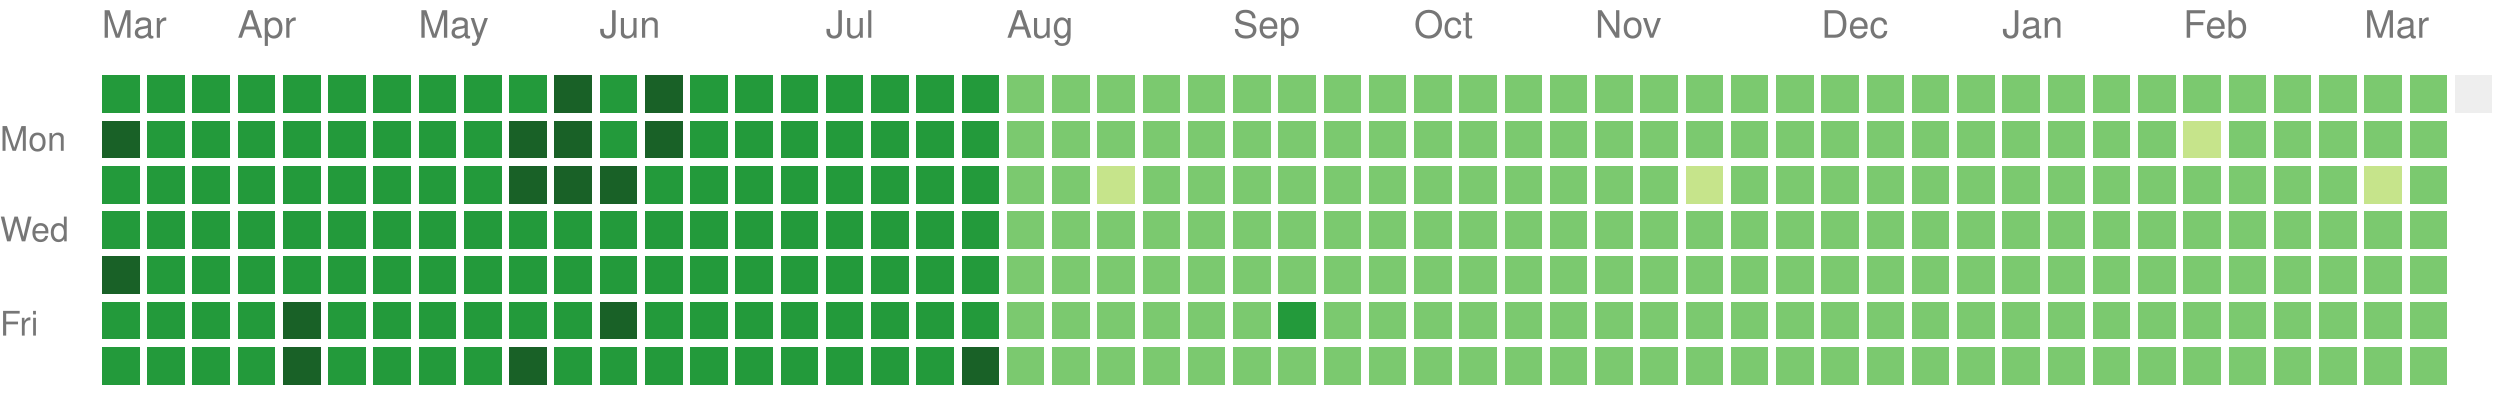
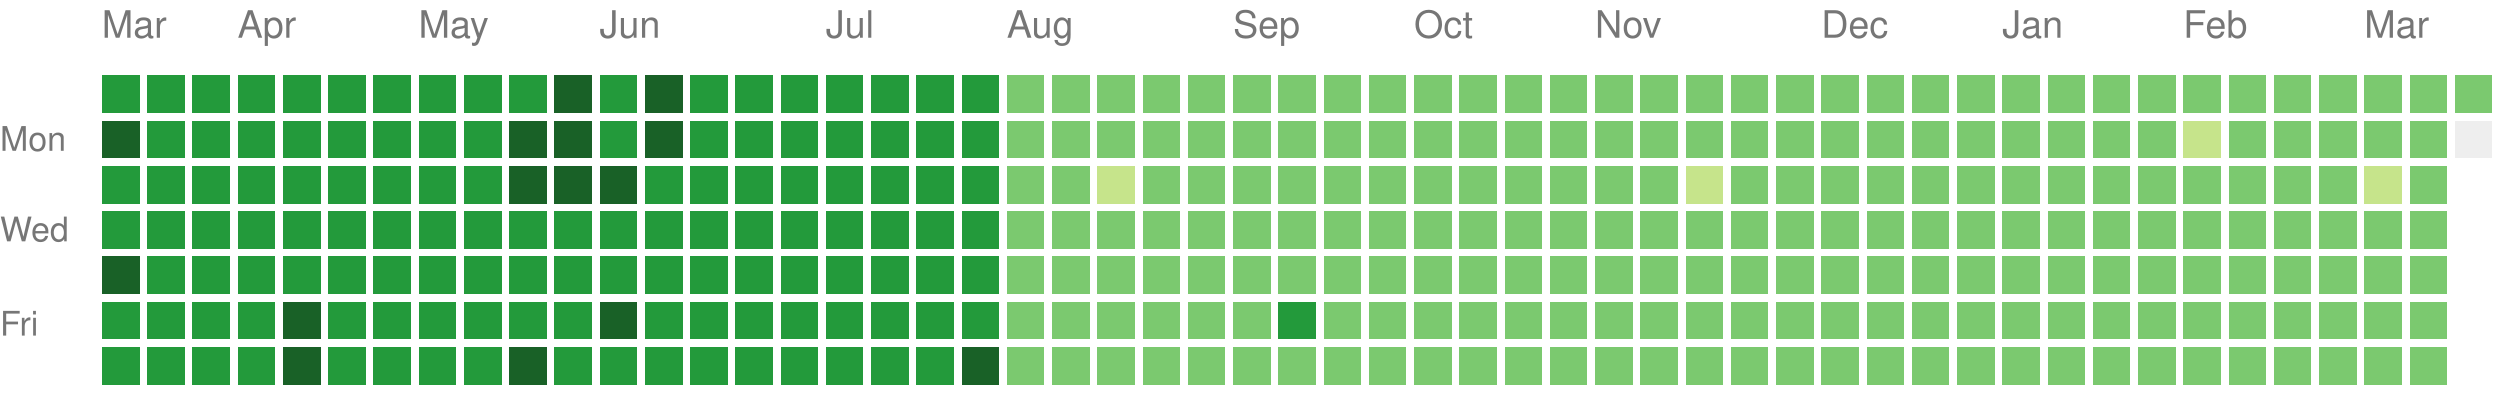
<svg xmlns="http://www.w3.org/2000/svg" version="1.1" width="663" height="104">
  <rect style="fill:#239a3b;shape-rendering:crispedges;" data-score="3" data-date="2025-03-16" x="27" y="20" width="10" height="10" />
  <rect style="fill:#239a3b;shape-rendering:crispedges;" data-score="3" data-date="2025-03-23" x="39" y="20" width="10" height="10" />
  <rect style="fill:#239a3b;shape-rendering:crispedges;" data-score="3" data-date="2025-03-30" x="51" y="20" width="10" height="10" />
  <rect style="fill:#239a3b;shape-rendering:crispedges;" data-score="3" data-date="2025-04-06" x="63" y="20" width="10" height="10" />
  <rect style="fill:#239a3b;shape-rendering:crispedges;" data-score="3" data-date="2025-04-13" x="75" y="20" width="10" height="10" />
  <rect style="fill:#239a3b;shape-rendering:crispedges;" data-score="3" data-date="2025-04-20" x="87" y="20" width="10" height="10" />
  <rect style="fill:#239a3b;shape-rendering:crispedges;" data-score="3" data-date="2025-04-27" x="99" y="20" width="10" height="10" />
  <rect style="fill:#239a3b;shape-rendering:crispedges;" data-score="3" data-date="2025-05-04" x="111" y="20" width="10" height="10" />
  <rect style="fill:#239a3b;shape-rendering:crispedges;" data-score="3" data-date="2025-05-11" x="123" y="20" width="10" height="10" />
  <rect style="fill:#239a3b;shape-rendering:crispedges;" data-score="3" data-date="2025-05-18" x="135" y="20" width="10" height="10" />
  <rect style="fill:#196127;shape-rendering:crispedges;" data-score="4" data-date="2025-05-25" x="147" y="20" width="10" height="10" />
  <rect style="fill:#239a3b;shape-rendering:crispedges;" data-score="3" data-date="2025-06-01" x="159" y="20" width="10" height="10" />
  <rect style="fill:#196127;shape-rendering:crispedges;" data-score="4" data-date="2025-06-08" x="171" y="20" width="10" height="10" />
  <rect style="fill:#239a3b;shape-rendering:crispedges;" data-score="3" data-date="2025-06-15" x="183" y="20" width="10" height="10" />
  <rect style="fill:#239a3b;shape-rendering:crispedges;" data-score="3" data-date="2025-06-22" x="195" y="20" width="10" height="10" />
  <rect style="fill:#239a3b;shape-rendering:crispedges;" data-score="3" data-date="2025-06-29" x="207" y="20" width="10" height="10" />
  <rect style="fill:#239a3b;shape-rendering:crispedges;" data-score="3" data-date="2025-07-06" x="219" y="20" width="10" height="10" />
  <rect style="fill:#239a3b;shape-rendering:crispedges;" data-score="3" data-date="2025-07-13" x="231" y="20" width="10" height="10" />
  <rect style="fill:#239a3b;shape-rendering:crispedges;" data-score="3" data-date="2025-07-20" x="243" y="20" width="10" height="10" />
  <rect style="fill:#239a3b;shape-rendering:crispedges;" data-score="3" data-date="2025-07-27" x="255" y="20" width="10" height="10" />
  <rect style="fill:#7bc96f;shape-rendering:crispedges;" data-score="2" data-date="2025-08-03" x="267" y="20" width="10" height="10" />
  <rect style="fill:#7bc96f;shape-rendering:crispedges;" data-score="2" data-date="2025-08-10" x="279" y="20" width="10" height="10" />
  <rect style="fill:#7bc96f;shape-rendering:crispedges;" data-score="2" data-date="2025-08-17" x="291" y="20" width="10" height="10" />
  <rect style="fill:#7bc96f;shape-rendering:crispedges;" data-score="2" data-date="2025-08-24" x="303" y="20" width="10" height="10" />
  <rect style="fill:#7bc96f;shape-rendering:crispedges;" data-score="2" data-date="2025-08-31" x="315" y="20" width="10" height="10" />
  <rect style="fill:#7bc96f;shape-rendering:crispedges;" data-score="2" data-date="2025-09-07" x="327" y="20" width="10" height="10" />
  <rect style="fill:#7bc96f;shape-rendering:crispedges;" data-score="2" data-date="2025-09-14" x="339" y="20" width="10" height="10" />
  <rect style="fill:#7bc96f;shape-rendering:crispedges;" data-score="2" data-date="2025-09-21" x="351" y="20" width="10" height="10" />
  <rect style="fill:#7bc96f;shape-rendering:crispedges;" data-score="2" data-date="2025-09-28" x="363" y="20" width="10" height="10" />
  <rect style="fill:#7bc96f;shape-rendering:crispedges;" data-score="2" data-date="2025-10-05" x="375" y="20" width="10" height="10" />
  <rect style="fill:#7bc96f;shape-rendering:crispedges;" data-score="2" data-date="2025-10-12" x="387" y="20" width="10" height="10" />
  <rect style="fill:#7bc96f;shape-rendering:crispedges;" data-score="2" data-date="2025-10-19" x="399" y="20" width="10" height="10" />
  <rect style="fill:#7bc96f;shape-rendering:crispedges;" data-score="2" data-date="2025-10-26" x="411" y="20" width="10" height="10" />
  <rect style="fill:#7bc96f;shape-rendering:crispedges;" data-score="2" data-date="2025-11-02" x="423" y="20" width="10" height="10" />
  <rect style="fill:#7bc96f;shape-rendering:crispedges;" data-score="2" data-date="2025-11-09" x="435" y="20" width="10" height="10" />
  <rect style="fill:#7bc96f;shape-rendering:crispedges;" data-score="2" data-date="2025-11-16" x="447" y="20" width="10" height="10" />
  <rect style="fill:#7bc96f;shape-rendering:crispedges;" data-score="2" data-date="2025-11-23" x="459" y="20" width="10" height="10" />
  <rect style="fill:#7bc96f;shape-rendering:crispedges;" data-score="2" data-date="2025-11-30" x="471" y="20" width="10" height="10" />
  <rect style="fill:#7bc96f;shape-rendering:crispedges;" data-score="2" data-date="2025-12-07" x="483" y="20" width="10" height="10" />
  <rect style="fill:#7bc96f;shape-rendering:crispedges;" data-score="2" data-date="2025-12-14" x="495" y="20" width="10" height="10" />
  <rect style="fill:#7bc96f;shape-rendering:crispedges;" data-score="2" data-date="2025-12-21" x="507" y="20" width="10" height="10" />
  <rect style="fill:#7bc96f;shape-rendering:crispedges;" data-score="2" data-date="2025-12-28" x="519" y="20" width="10" height="10" />
  <rect style="fill:#7bc96f;shape-rendering:crispedges;" data-score="2" data-date="2026-01-04" x="531" y="20" width="10" height="10" />
  <rect style="fill:#7bc96f;shape-rendering:crispedges;" data-score="2" data-date="2026-01-11" x="543" y="20" width="10" height="10" />
  <rect style="fill:#7bc96f;shape-rendering:crispedges;" data-score="2" data-date="2026-01-18" x="555" y="20" width="10" height="10" />
  <rect style="fill:#7bc96f;shape-rendering:crispedges;" data-score="2" data-date="2026-01-25" x="567" y="20" width="10" height="10" />
  <rect style="fill:#7bc96f;shape-rendering:crispedges;" data-score="2" data-date="2026-02-01" x="579" y="20" width="10" height="10" />
  <rect style="fill:#7bc96f;shape-rendering:crispedges;" data-score="2" data-date="2026-02-08" x="591" y="20" width="10" height="10" />
  <rect style="fill:#7bc96f;shape-rendering:crispedges;" data-score="2" data-date="2026-02-15" x="603" y="20" width="10" height="10" />
  <rect style="fill:#7bc96f;shape-rendering:crispedges;" data-score="2" data-date="2026-02-22" x="615" y="20" width="10" height="10" />
  <rect style="fill:#7bc96f;shape-rendering:crispedges;" data-score="2" data-date="2026-03-01" x="627" y="20" width="10" height="10" />
  <rect style="fill:#7bc96f;shape-rendering:crispedges;" data-score="2" data-date="2026-03-08" x="639" y="20" width="10" height="10" />
-   <rect style="fill:#eeeeee;shape-rendering:crispedges;" data-score="0" data-date="2026-03-15" x="651" y="20" width="10" height="10" />
+   <rect style="fill:#7bc96f;shape-rendering:crispedges;" data-score="2" data-date="2026-03-15" x="651" y="20" width="10" height="10" />
  <rect style="fill:#196127;shape-rendering:crispedges;" data-score="4" data-date="2025-03-17" x="27" y="32" width="10" height="10" />
  <rect style="fill:#239a3b;shape-rendering:crispedges;" data-score="3" data-date="2025-03-24" x="39" y="32" width="10" height="10" />
  <rect style="fill:#239a3b;shape-rendering:crispedges;" data-score="3" data-date="2025-03-31" x="51" y="32" width="10" height="10" />
  <rect style="fill:#239a3b;shape-rendering:crispedges;" data-score="3" data-date="2025-04-07" x="63" y="32" width="10" height="10" />
  <rect style="fill:#239a3b;shape-rendering:crispedges;" data-score="3" data-date="2025-04-14" x="75" y="32" width="10" height="10" />
  <rect style="fill:#239a3b;shape-rendering:crispedges;" data-score="3" data-date="2025-04-21" x="87" y="32" width="10" height="10" />
  <rect style="fill:#239a3b;shape-rendering:crispedges;" data-score="3" data-date="2025-04-28" x="99" y="32" width="10" height="10" />
  <rect style="fill:#239a3b;shape-rendering:crispedges;" data-score="3" data-date="2025-05-05" x="111" y="32" width="10" height="10" />
  <rect style="fill:#239a3b;shape-rendering:crispedges;" data-score="3" data-date="2025-05-12" x="123" y="32" width="10" height="10" />
  <rect style="fill:#196127;shape-rendering:crispedges;" data-score="4" data-date="2025-05-19" x="135" y="32" width="10" height="10" />
  <rect style="fill:#196127;shape-rendering:crispedges;" data-score="4" data-date="2025-05-26" x="147" y="32" width="10" height="10" />
  <rect style="fill:#239a3b;shape-rendering:crispedges;" data-score="3" data-date="2025-06-02" x="159" y="32" width="10" height="10" />
  <rect style="fill:#196127;shape-rendering:crispedges;" data-score="4" data-date="2025-06-09" x="171" y="32" width="10" height="10" />
  <rect style="fill:#239a3b;shape-rendering:crispedges;" data-score="3" data-date="2025-06-16" x="183" y="32" width="10" height="10" />
  <rect style="fill:#239a3b;shape-rendering:crispedges;" data-score="3" data-date="2025-06-23" x="195" y="32" width="10" height="10" />
  <rect style="fill:#239a3b;shape-rendering:crispedges;" data-score="3" data-date="2025-06-30" x="207" y="32" width="10" height="10" />
  <rect style="fill:#239a3b;shape-rendering:crispedges;" data-score="3" data-date="2025-07-07" x="219" y="32" width="10" height="10" />
  <rect style="fill:#239a3b;shape-rendering:crispedges;" data-score="3" data-date="2025-07-14" x="231" y="32" width="10" height="10" />
  <rect style="fill:#239a3b;shape-rendering:crispedges;" data-score="3" data-date="2025-07-21" x="243" y="32" width="10" height="10" />
  <rect style="fill:#239a3b;shape-rendering:crispedges;" data-score="3" data-date="2025-07-28" x="255" y="32" width="10" height="10" />
  <rect style="fill:#7bc96f;shape-rendering:crispedges;" data-score="2" data-date="2025-08-04" x="267" y="32" width="10" height="10" />
  <rect style="fill:#7bc96f;shape-rendering:crispedges;" data-score="2" data-date="2025-08-11" x="279" y="32" width="10" height="10" />
  <rect style="fill:#7bc96f;shape-rendering:crispedges;" data-score="2" data-date="2025-08-18" x="291" y="32" width="10" height="10" />
  <rect style="fill:#7bc96f;shape-rendering:crispedges;" data-score="2" data-date="2025-08-25" x="303" y="32" width="10" height="10" />
  <rect style="fill:#7bc96f;shape-rendering:crispedges;" data-score="2" data-date="2025-09-01" x="315" y="32" width="10" height="10" />
  <rect style="fill:#7bc96f;shape-rendering:crispedges;" data-score="2" data-date="2025-09-08" x="327" y="32" width="10" height="10" />
  <rect style="fill:#7bc96f;shape-rendering:crispedges;" data-score="2" data-date="2025-09-15" x="339" y="32" width="10" height="10" />
  <rect style="fill:#7bc96f;shape-rendering:crispedges;" data-score="2" data-date="2025-09-22" x="351" y="32" width="10" height="10" />
  <rect style="fill:#7bc96f;shape-rendering:crispedges;" data-score="2" data-date="2025-09-29" x="363" y="32" width="10" height="10" />
  <rect style="fill:#7bc96f;shape-rendering:crispedges;" data-score="2" data-date="2025-10-06" x="375" y="32" width="10" height="10" />
  <rect style="fill:#7bc96f;shape-rendering:crispedges;" data-score="2" data-date="2025-10-13" x="387" y="32" width="10" height="10" />
  <rect style="fill:#7bc96f;shape-rendering:crispedges;" data-score="2" data-date="2025-10-20" x="399" y="32" width="10" height="10" />
  <rect style="fill:#7bc96f;shape-rendering:crispedges;" data-score="2" data-date="2025-10-27" x="411" y="32" width="10" height="10" />
  <rect style="fill:#7bc96f;shape-rendering:crispedges;" data-score="2" data-date="2025-11-03" x="423" y="32" width="10" height="10" />
  <rect style="fill:#7bc96f;shape-rendering:crispedges;" data-score="2" data-date="2025-11-10" x="435" y="32" width="10" height="10" />
  <rect style="fill:#7bc96f;shape-rendering:crispedges;" data-score="2" data-date="2025-11-17" x="447" y="32" width="10" height="10" />
  <rect style="fill:#7bc96f;shape-rendering:crispedges;" data-score="2" data-date="2025-11-24" x="459" y="32" width="10" height="10" />
  <rect style="fill:#7bc96f;shape-rendering:crispedges;" data-score="2" data-date="2025-12-01" x="471" y="32" width="10" height="10" />
  <rect style="fill:#7bc96f;shape-rendering:crispedges;" data-score="2" data-date="2025-12-08" x="483" y="32" width="10" height="10" />
  <rect style="fill:#7bc96f;shape-rendering:crispedges;" data-score="2" data-date="2025-12-15" x="495" y="32" width="10" height="10" />
  <rect style="fill:#7bc96f;shape-rendering:crispedges;" data-score="2" data-date="2025-12-22" x="507" y="32" width="10" height="10" />
  <rect style="fill:#7bc96f;shape-rendering:crispedges;" data-score="2" data-date="2025-12-29" x="519" y="32" width="10" height="10" />
  <rect style="fill:#7bc96f;shape-rendering:crispedges;" data-score="2" data-date="2026-01-05" x="531" y="32" width="10" height="10" />
  <rect style="fill:#7bc96f;shape-rendering:crispedges;" data-score="2" data-date="2026-01-12" x="543" y="32" width="10" height="10" />
  <rect style="fill:#7bc96f;shape-rendering:crispedges;" data-score="2" data-date="2026-01-19" x="555" y="32" width="10" height="10" />
  <rect style="fill:#7bc96f;shape-rendering:crispedges;" data-score="2" data-date="2026-01-26" x="567" y="32" width="10" height="10" />
  <rect style="fill:#c6e48b;shape-rendering:crispedges;" data-score="1" data-date="2026-02-02" x="579" y="32" width="10" height="10" />
  <rect style="fill:#7bc96f;shape-rendering:crispedges;" data-score="2" data-date="2026-02-09" x="591" y="32" width="10" height="10" />
  <rect style="fill:#7bc96f;shape-rendering:crispedges;" data-score="2" data-date="2026-02-16" x="603" y="32" width="10" height="10" />
  <rect style="fill:#7bc96f;shape-rendering:crispedges;" data-score="2" data-date="2026-02-23" x="615" y="32" width="10" height="10" />
  <rect style="fill:#7bc96f;shape-rendering:crispedges;" data-score="2" data-date="2026-03-02" x="627" y="32" width="10" height="10" />
  <rect style="fill:#7bc96f;shape-rendering:crispedges;" data-score="2" data-date="2026-03-09" x="639" y="32" width="10" height="10" />
+   <rect style="fill:#eeeeee;shape-rendering:crispedges;" data-score="0" data-date="2026-03-16" x="651" y="32" width="10" height="10" />
  <rect style="fill:#239a3b;shape-rendering:crispedges;" data-score="3" data-date="2025-03-18" x="27" y="44" width="10" height="10" />
  <rect style="fill:#239a3b;shape-rendering:crispedges;" data-score="3" data-date="2025-03-25" x="39" y="44" width="10" height="10" />
  <rect style="fill:#239a3b;shape-rendering:crispedges;" data-score="3" data-date="2025-04-01" x="51" y="44" width="10" height="10" />
  <rect style="fill:#239a3b;shape-rendering:crispedges;" data-score="3" data-date="2025-04-08" x="63" y="44" width="10" height="10" />
  <rect style="fill:#239a3b;shape-rendering:crispedges;" data-score="3" data-date="2025-04-15" x="75" y="44" width="10" height="10" />
  <rect style="fill:#239a3b;shape-rendering:crispedges;" data-score="3" data-date="2025-04-22" x="87" y="44" width="10" height="10" />
  <rect style="fill:#239a3b;shape-rendering:crispedges;" data-score="3" data-date="2025-04-29" x="99" y="44" width="10" height="10" />
  <rect style="fill:#239a3b;shape-rendering:crispedges;" data-score="3" data-date="2025-05-06" x="111" y="44" width="10" height="10" />
  <rect style="fill:#239a3b;shape-rendering:crispedges;" data-score="3" data-date="2025-05-13" x="123" y="44" width="10" height="10" />
  <rect style="fill:#196127;shape-rendering:crispedges;" data-score="4" data-date="2025-05-20" x="135" y="44" width="10" height="10" />
  <rect style="fill:#196127;shape-rendering:crispedges;" data-score="4" data-date="2025-05-27" x="147" y="44" width="10" height="10" />
  <rect style="fill:#196127;shape-rendering:crispedges;" data-score="4" data-date="2025-06-03" x="159" y="44" width="10" height="10" />
  <rect style="fill:#239a3b;shape-rendering:crispedges;" data-score="3" data-date="2025-06-10" x="171" y="44" width="10" height="10" />
  <rect style="fill:#239a3b;shape-rendering:crispedges;" data-score="3" data-date="2025-06-17" x="183" y="44" width="10" height="10" />
  <rect style="fill:#239a3b;shape-rendering:crispedges;" data-score="3" data-date="2025-06-24" x="195" y="44" width="10" height="10" />
  <rect style="fill:#239a3b;shape-rendering:crispedges;" data-score="3" data-date="2025-07-01" x="207" y="44" width="10" height="10" />
  <rect style="fill:#239a3b;shape-rendering:crispedges;" data-score="3" data-date="2025-07-08" x="219" y="44" width="10" height="10" />
  <rect style="fill:#239a3b;shape-rendering:crispedges;" data-score="3" data-date="2025-07-15" x="231" y="44" width="10" height="10" />
  <rect style="fill:#239a3b;shape-rendering:crispedges;" data-score="3" data-date="2025-07-22" x="243" y="44" width="10" height="10" />
  <rect style="fill:#239a3b;shape-rendering:crispedges;" data-score="3" data-date="2025-07-29" x="255" y="44" width="10" height="10" />
  <rect style="fill:#7bc96f;shape-rendering:crispedges;" data-score="2" data-date="2025-08-05" x="267" y="44" width="10" height="10" />
  <rect style="fill:#7bc96f;shape-rendering:crispedges;" data-score="2" data-date="2025-08-12" x="279" y="44" width="10" height="10" />
  <rect style="fill:#c6e48b;shape-rendering:crispedges;" data-score="1" data-date="2025-08-19" x="291" y="44" width="10" height="10" />
  <rect style="fill:#7bc96f;shape-rendering:crispedges;" data-score="2" data-date="2025-08-26" x="303" y="44" width="10" height="10" />
  <rect style="fill:#7bc96f;shape-rendering:crispedges;" data-score="2" data-date="2025-09-02" x="315" y="44" width="10" height="10" />
  <rect style="fill:#7bc96f;shape-rendering:crispedges;" data-score="2" data-date="2025-09-09" x="327" y="44" width="10" height="10" />
  <rect style="fill:#7bc96f;shape-rendering:crispedges;" data-score="2" data-date="2025-09-16" x="339" y="44" width="10" height="10" />
  <rect style="fill:#7bc96f;shape-rendering:crispedges;" data-score="2" data-date="2025-09-23" x="351" y="44" width="10" height="10" />
  <rect style="fill:#7bc96f;shape-rendering:crispedges;" data-score="2" data-date="2025-09-30" x="363" y="44" width="10" height="10" />
  <rect style="fill:#7bc96f;shape-rendering:crispedges;" data-score="2" data-date="2025-10-07" x="375" y="44" width="10" height="10" />
  <rect style="fill:#7bc96f;shape-rendering:crispedges;" data-score="2" data-date="2025-10-14" x="387" y="44" width="10" height="10" />
  <rect style="fill:#7bc96f;shape-rendering:crispedges;" data-score="2" data-date="2025-10-21" x="399" y="44" width="10" height="10" />
  <rect style="fill:#7bc96f;shape-rendering:crispedges;" data-score="2" data-date="2025-10-28" x="411" y="44" width="10" height="10" />
  <rect style="fill:#7bc96f;shape-rendering:crispedges;" data-score="2" data-date="2025-11-04" x="423" y="44" width="10" height="10" />
  <rect style="fill:#7bc96f;shape-rendering:crispedges;" data-score="2" data-date="2025-11-11" x="435" y="44" width="10" height="10" />
  <rect style="fill:#c6e48b;shape-rendering:crispedges;" data-score="1" data-date="2025-11-18" x="447" y="44" width="10" height="10" />
  <rect style="fill:#7bc96f;shape-rendering:crispedges;" data-score="2" data-date="2025-11-25" x="459" y="44" width="10" height="10" />
  <rect style="fill:#7bc96f;shape-rendering:crispedges;" data-score="2" data-date="2025-12-02" x="471" y="44" width="10" height="10" />
  <rect style="fill:#7bc96f;shape-rendering:crispedges;" data-score="2" data-date="2025-12-09" x="483" y="44" width="10" height="10" />
  <rect style="fill:#7bc96f;shape-rendering:crispedges;" data-score="2" data-date="2025-12-16" x="495" y="44" width="10" height="10" />
  <rect style="fill:#7bc96f;shape-rendering:crispedges;" data-score="2" data-date="2025-12-23" x="507" y="44" width="10" height="10" />
  <rect style="fill:#7bc96f;shape-rendering:crispedges;" data-score="2" data-date="2025-12-30" x="519" y="44" width="10" height="10" />
  <rect style="fill:#7bc96f;shape-rendering:crispedges;" data-score="2" data-date="2026-01-06" x="531" y="44" width="10" height="10" />
  <rect style="fill:#7bc96f;shape-rendering:crispedges;" data-score="2" data-date="2026-01-13" x="543" y="44" width="10" height="10" />
  <rect style="fill:#7bc96f;shape-rendering:crispedges;" data-score="2" data-date="2026-01-20" x="555" y="44" width="10" height="10" />
  <rect style="fill:#7bc96f;shape-rendering:crispedges;" data-score="2" data-date="2026-01-27" x="567" y="44" width="10" height="10" />
  <rect style="fill:#7bc96f;shape-rendering:crispedges;" data-score="2" data-date="2026-02-03" x="579" y="44" width="10" height="10" />
  <rect style="fill:#7bc96f;shape-rendering:crispedges;" data-score="2" data-date="2026-02-10" x="591" y="44" width="10" height="10" />
  <rect style="fill:#7bc96f;shape-rendering:crispedges;" data-score="2" data-date="2026-02-17" x="603" y="44" width="10" height="10" />
  <rect style="fill:#7bc96f;shape-rendering:crispedges;" data-score="2" data-date="2026-02-24" x="615" y="44" width="10" height="10" />
  <rect style="fill:#c6e48b;shape-rendering:crispedges;" data-score="1" data-date="2026-03-03" x="627" y="44" width="10" height="10" />
  <rect style="fill:#7bc96f;shape-rendering:crispedges;" data-score="2" data-date="2026-03-10" x="639" y="44" width="10" height="10" />
  <rect style="fill:#239a3b;shape-rendering:crispedges;" data-score="3" data-date="2025-03-19" x="27" y="56" width="10" height="10" />
  <rect style="fill:#239a3b;shape-rendering:crispedges;" data-score="3" data-date="2025-03-26" x="39" y="56" width="10" height="10" />
  <rect style="fill:#239a3b;shape-rendering:crispedges;" data-score="3" data-date="2025-04-02" x="51" y="56" width="10" height="10" />
  <rect style="fill:#239a3b;shape-rendering:crispedges;" data-score="3" data-date="2025-04-09" x="63" y="56" width="10" height="10" />
  <rect style="fill:#239a3b;shape-rendering:crispedges;" data-score="3" data-date="2025-04-16" x="75" y="56" width="10" height="10" />
  <rect style="fill:#239a3b;shape-rendering:crispedges;" data-score="3" data-date="2025-04-23" x="87" y="56" width="10" height="10" />
  <rect style="fill:#239a3b;shape-rendering:crispedges;" data-score="3" data-date="2025-04-30" x="99" y="56" width="10" height="10" />
  <rect style="fill:#239a3b;shape-rendering:crispedges;" data-score="3" data-date="2025-05-07" x="111" y="56" width="10" height="10" />
  <rect style="fill:#239a3b;shape-rendering:crispedges;" data-score="3" data-date="2025-05-14" x="123" y="56" width="10" height="10" />
  <rect style="fill:#239a3b;shape-rendering:crispedges;" data-score="3" data-date="2025-05-21" x="135" y="56" width="10" height="10" />
  <rect style="fill:#239a3b;shape-rendering:crispedges;" data-score="3" data-date="2025-05-28" x="147" y="56" width="10" height="10" />
  <rect style="fill:#239a3b;shape-rendering:crispedges;" data-score="3" data-date="2025-06-04" x="159" y="56" width="10" height="10" />
  <rect style="fill:#239a3b;shape-rendering:crispedges;" data-score="3" data-date="2025-06-11" x="171" y="56" width="10" height="10" />
  <rect style="fill:#239a3b;shape-rendering:crispedges;" data-score="3" data-date="2025-06-18" x="183" y="56" width="10" height="10" />
  <rect style="fill:#239a3b;shape-rendering:crispedges;" data-score="3" data-date="2025-06-25" x="195" y="56" width="10" height="10" />
  <rect style="fill:#239a3b;shape-rendering:crispedges;" data-score="3" data-date="2025-07-02" x="207" y="56" width="10" height="10" />
  <rect style="fill:#239a3b;shape-rendering:crispedges;" data-score="3" data-date="2025-07-09" x="219" y="56" width="10" height="10" />
  <rect style="fill:#239a3b;shape-rendering:crispedges;" data-score="3" data-date="2025-07-16" x="231" y="56" width="10" height="10" />
  <rect style="fill:#239a3b;shape-rendering:crispedges;" data-score="3" data-date="2025-07-23" x="243" y="56" width="10" height="10" />
  <rect style="fill:#239a3b;shape-rendering:crispedges;" data-score="3" data-date="2025-07-30" x="255" y="56" width="10" height="10" />
  <rect style="fill:#7bc96f;shape-rendering:crispedges;" data-score="2" data-date="2025-08-06" x="267" y="56" width="10" height="10" />
  <rect style="fill:#7bc96f;shape-rendering:crispedges;" data-score="2" data-date="2025-08-13" x="279" y="56" width="10" height="10" />
  <rect style="fill:#7bc96f;shape-rendering:crispedges;" data-score="2" data-date="2025-08-20" x="291" y="56" width="10" height="10" />
  <rect style="fill:#7bc96f;shape-rendering:crispedges;" data-score="2" data-date="2025-08-27" x="303" y="56" width="10" height="10" />
  <rect style="fill:#7bc96f;shape-rendering:crispedges;" data-score="2" data-date="2025-09-03" x="315" y="56" width="10" height="10" />
  <rect style="fill:#7bc96f;shape-rendering:crispedges;" data-score="2" data-date="2025-09-10" x="327" y="56" width="10" height="10" />
  <rect style="fill:#7bc96f;shape-rendering:crispedges;" data-score="2" data-date="2025-09-17" x="339" y="56" width="10" height="10" />
  <rect style="fill:#7bc96f;shape-rendering:crispedges;" data-score="2" data-date="2025-09-24" x="351" y="56" width="10" height="10" />
  <rect style="fill:#7bc96f;shape-rendering:crispedges;" data-score="2" data-date="2025-10-01" x="363" y="56" width="10" height="10" />
  <rect style="fill:#7bc96f;shape-rendering:crispedges;" data-score="2" data-date="2025-10-08" x="375" y="56" width="10" height="10" />
  <rect style="fill:#7bc96f;shape-rendering:crispedges;" data-score="2" data-date="2025-10-15" x="387" y="56" width="10" height="10" />
  <rect style="fill:#7bc96f;shape-rendering:crispedges;" data-score="2" data-date="2025-10-22" x="399" y="56" width="10" height="10" />
  <rect style="fill:#7bc96f;shape-rendering:crispedges;" data-score="2" data-date="2025-10-29" x="411" y="56" width="10" height="10" />
  <rect style="fill:#7bc96f;shape-rendering:crispedges;" data-score="2" data-date="2025-11-05" x="423" y="56" width="10" height="10" />
  <rect style="fill:#7bc96f;shape-rendering:crispedges;" data-score="2" data-date="2025-11-12" x="435" y="56" width="10" height="10" />
  <rect style="fill:#7bc96f;shape-rendering:crispedges;" data-score="2" data-date="2025-11-19" x="447" y="56" width="10" height="10" />
  <rect style="fill:#7bc96f;shape-rendering:crispedges;" data-score="2" data-date="2025-11-26" x="459" y="56" width="10" height="10" />
  <rect style="fill:#7bc96f;shape-rendering:crispedges;" data-score="2" data-date="2025-12-03" x="471" y="56" width="10" height="10" />
  <rect style="fill:#7bc96f;shape-rendering:crispedges;" data-score="2" data-date="2025-12-10" x="483" y="56" width="10" height="10" />
  <rect style="fill:#7bc96f;shape-rendering:crispedges;" data-score="2" data-date="2025-12-17" x="495" y="56" width="10" height="10" />
  <rect style="fill:#7bc96f;shape-rendering:crispedges;" data-score="2" data-date="2025-12-24" x="507" y="56" width="10" height="10" />
  <rect style="fill:#7bc96f;shape-rendering:crispedges;" data-score="2" data-date="2025-12-31" x="519" y="56" width="10" height="10" />
  <rect style="fill:#7bc96f;shape-rendering:crispedges;" data-score="2" data-date="2026-01-07" x="531" y="56" width="10" height="10" />
  <rect style="fill:#7bc96f;shape-rendering:crispedges;" data-score="2" data-date="2026-01-14" x="543" y="56" width="10" height="10" />
  <rect style="fill:#7bc96f;shape-rendering:crispedges;" data-score="2" data-date="2026-01-21" x="555" y="56" width="10" height="10" />
  <rect style="fill:#7bc96f;shape-rendering:crispedges;" data-score="2" data-date="2026-01-28" x="567" y="56" width="10" height="10" />
  <rect style="fill:#7bc96f;shape-rendering:crispedges;" data-score="2" data-date="2026-02-04" x="579" y="56" width="10" height="10" />
  <rect style="fill:#7bc96f;shape-rendering:crispedges;" data-score="2" data-date="2026-02-11" x="591" y="56" width="10" height="10" />
  <rect style="fill:#7bc96f;shape-rendering:crispedges;" data-score="2" data-date="2026-02-18" x="603" y="56" width="10" height="10" />
  <rect style="fill:#7bc96f;shape-rendering:crispedges;" data-score="2" data-date="2026-02-25" x="615" y="56" width="10" height="10" />
  <rect style="fill:#7bc96f;shape-rendering:crispedges;" data-score="2" data-date="2026-03-04" x="627" y="56" width="10" height="10" />
  <rect style="fill:#7bc96f;shape-rendering:crispedges;" data-score="2" data-date="2026-03-11" x="639" y="56" width="10" height="10" />
  <rect style="fill:#196127;shape-rendering:crispedges;" data-score="4" data-date="2025-03-20" x="27" y="68" width="10" height="10" />
  <rect style="fill:#239a3b;shape-rendering:crispedges;" data-score="3" data-date="2025-03-27" x="39" y="68" width="10" height="10" />
  <rect style="fill:#239a3b;shape-rendering:crispedges;" data-score="3" data-date="2025-04-03" x="51" y="68" width="10" height="10" />
  <rect style="fill:#239a3b;shape-rendering:crispedges;" data-score="3" data-date="2025-04-10" x="63" y="68" width="10" height="10" />
  <rect style="fill:#239a3b;shape-rendering:crispedges;" data-score="3" data-date="2025-04-17" x="75" y="68" width="10" height="10" />
  <rect style="fill:#239a3b;shape-rendering:crispedges;" data-score="3" data-date="2025-04-24" x="87" y="68" width="10" height="10" />
  <rect style="fill:#239a3b;shape-rendering:crispedges;" data-score="3" data-date="2025-05-01" x="99" y="68" width="10" height="10" />
  <rect style="fill:#239a3b;shape-rendering:crispedges;" data-score="3" data-date="2025-05-08" x="111" y="68" width="10" height="10" />
  <rect style="fill:#239a3b;shape-rendering:crispedges;" data-score="3" data-date="2025-05-15" x="123" y="68" width="10" height="10" />
  <rect style="fill:#239a3b;shape-rendering:crispedges;" data-score="3" data-date="2025-05-22" x="135" y="68" width="10" height="10" />
  <rect style="fill:#239a3b;shape-rendering:crispedges;" data-score="3" data-date="2025-05-29" x="147" y="68" width="10" height="10" />
  <rect style="fill:#239a3b;shape-rendering:crispedges;" data-score="3" data-date="2025-06-05" x="159" y="68" width="10" height="10" />
  <rect style="fill:#239a3b;shape-rendering:crispedges;" data-score="3" data-date="2025-06-12" x="171" y="68" width="10" height="10" />
  <rect style="fill:#239a3b;shape-rendering:crispedges;" data-score="3" data-date="2025-06-19" x="183" y="68" width="10" height="10" />
  <rect style="fill:#239a3b;shape-rendering:crispedges;" data-score="3" data-date="2025-06-26" x="195" y="68" width="10" height="10" />
  <rect style="fill:#239a3b;shape-rendering:crispedges;" data-score="3" data-date="2025-07-03" x="207" y="68" width="10" height="10" />
  <rect style="fill:#239a3b;shape-rendering:crispedges;" data-score="3" data-date="2025-07-10" x="219" y="68" width="10" height="10" />
  <rect style="fill:#239a3b;shape-rendering:crispedges;" data-score="3" data-date="2025-07-17" x="231" y="68" width="10" height="10" />
  <rect style="fill:#239a3b;shape-rendering:crispedges;" data-score="3" data-date="2025-07-24" x="243" y="68" width="10" height="10" />
  <rect style="fill:#239a3b;shape-rendering:crispedges;" data-score="3" data-date="2025-07-31" x="255" y="68" width="10" height="10" />
  <rect style="fill:#7bc96f;shape-rendering:crispedges;" data-score="2" data-date="2025-08-07" x="267" y="68" width="10" height="10" />
  <rect style="fill:#7bc96f;shape-rendering:crispedges;" data-score="2" data-date="2025-08-14" x="279" y="68" width="10" height="10" />
  <rect style="fill:#7bc96f;shape-rendering:crispedges;" data-score="2" data-date="2025-08-21" x="291" y="68" width="10" height="10" />
  <rect style="fill:#7bc96f;shape-rendering:crispedges;" data-score="2" data-date="2025-08-28" x="303" y="68" width="10" height="10" />
  <rect style="fill:#7bc96f;shape-rendering:crispedges;" data-score="2" data-date="2025-09-04" x="315" y="68" width="10" height="10" />
  <rect style="fill:#7bc96f;shape-rendering:crispedges;" data-score="2" data-date="2025-09-11" x="327" y="68" width="10" height="10" />
  <rect style="fill:#7bc96f;shape-rendering:crispedges;" data-score="2" data-date="2025-09-18" x="339" y="68" width="10" height="10" />
  <rect style="fill:#7bc96f;shape-rendering:crispedges;" data-score="2" data-date="2025-09-25" x="351" y="68" width="10" height="10" />
  <rect style="fill:#7bc96f;shape-rendering:crispedges;" data-score="2" data-date="2025-10-02" x="363" y="68" width="10" height="10" />
  <rect style="fill:#7bc96f;shape-rendering:crispedges;" data-score="2" data-date="2025-10-09" x="375" y="68" width="10" height="10" />
  <rect style="fill:#7bc96f;shape-rendering:crispedges;" data-score="2" data-date="2025-10-16" x="387" y="68" width="10" height="10" />
  <rect style="fill:#7bc96f;shape-rendering:crispedges;" data-score="2" data-date="2025-10-23" x="399" y="68" width="10" height="10" />
  <rect style="fill:#7bc96f;shape-rendering:crispedges;" data-score="2" data-date="2025-10-30" x="411" y="68" width="10" height="10" />
  <rect style="fill:#7bc96f;shape-rendering:crispedges;" data-score="2" data-date="2025-11-06" x="423" y="68" width="10" height="10" />
  <rect style="fill:#7bc96f;shape-rendering:crispedges;" data-score="2" data-date="2025-11-13" x="435" y="68" width="10" height="10" />
  <rect style="fill:#7bc96f;shape-rendering:crispedges;" data-score="2" data-date="2025-11-20" x="447" y="68" width="10" height="10" />
  <rect style="fill:#7bc96f;shape-rendering:crispedges;" data-score="2" data-date="2025-11-27" x="459" y="68" width="10" height="10" />
  <rect style="fill:#7bc96f;shape-rendering:crispedges;" data-score="2" data-date="2025-12-04" x="471" y="68" width="10" height="10" />
  <rect style="fill:#7bc96f;shape-rendering:crispedges;" data-score="2" data-date="2025-12-11" x="483" y="68" width="10" height="10" />
  <rect style="fill:#7bc96f;shape-rendering:crispedges;" data-score="2" data-date="2025-12-18" x="495" y="68" width="10" height="10" />
  <rect style="fill:#7bc96f;shape-rendering:crispedges;" data-score="2" data-date="2025-12-25" x="507" y="68" width="10" height="10" />
  <rect style="fill:#7bc96f;shape-rendering:crispedges;" data-score="2" data-date="2026-01-01" x="519" y="68" width="10" height="10" />
  <rect style="fill:#7bc96f;shape-rendering:crispedges;" data-score="2" data-date="2026-01-08" x="531" y="68" width="10" height="10" />
  <rect style="fill:#7bc96f;shape-rendering:crispedges;" data-score="2" data-date="2026-01-15" x="543" y="68" width="10" height="10" />
  <rect style="fill:#7bc96f;shape-rendering:crispedges;" data-score="2" data-date="2026-01-22" x="555" y="68" width="10" height="10" />
  <rect style="fill:#7bc96f;shape-rendering:crispedges;" data-score="2" data-date="2026-01-29" x="567" y="68" width="10" height="10" />
  <rect style="fill:#7bc96f;shape-rendering:crispedges;" data-score="2" data-date="2026-02-05" x="579" y="68" width="10" height="10" />
  <rect style="fill:#7bc96f;shape-rendering:crispedges;" data-score="2" data-date="2026-02-12" x="591" y="68" width="10" height="10" />
  <rect style="fill:#7bc96f;shape-rendering:crispedges;" data-score="2" data-date="2026-02-19" x="603" y="68" width="10" height="10" />
  <rect style="fill:#7bc96f;shape-rendering:crispedges;" data-score="2" data-date="2026-02-26" x="615" y="68" width="10" height="10" />
  <rect style="fill:#7bc96f;shape-rendering:crispedges;" data-score="2" data-date="2026-03-05" x="627" y="68" width="10" height="10" />
  <rect style="fill:#7bc96f;shape-rendering:crispedges;" data-score="2" data-date="2026-03-12" x="639" y="68" width="10" height="10" />
  <rect style="fill:#239a3b;shape-rendering:crispedges;" data-score="3" data-date="2025-03-21" x="27" y="80" width="10" height="10" />
  <rect style="fill:#239a3b;shape-rendering:crispedges;" data-score="3" data-date="2025-03-28" x="39" y="80" width="10" height="10" />
  <rect style="fill:#239a3b;shape-rendering:crispedges;" data-score="3" data-date="2025-04-04" x="51" y="80" width="10" height="10" />
  <rect style="fill:#239a3b;shape-rendering:crispedges;" data-score="3" data-date="2025-04-11" x="63" y="80" width="10" height="10" />
  <rect style="fill:#196127;shape-rendering:crispedges;" data-score="4" data-date="2025-04-18" x="75" y="80" width="10" height="10" />
  <rect style="fill:#239a3b;shape-rendering:crispedges;" data-score="3" data-date="2025-04-25" x="87" y="80" width="10" height="10" />
  <rect style="fill:#239a3b;shape-rendering:crispedges;" data-score="3" data-date="2025-05-02" x="99" y="80" width="10" height="10" />
  <rect style="fill:#239a3b;shape-rendering:crispedges;" data-score="3" data-date="2025-05-09" x="111" y="80" width="10" height="10" />
  <rect style="fill:#239a3b;shape-rendering:crispedges;" data-score="3" data-date="2025-05-16" x="123" y="80" width="10" height="10" />
  <rect style="fill:#239a3b;shape-rendering:crispedges;" data-score="3" data-date="2025-05-23" x="135" y="80" width="10" height="10" />
  <rect style="fill:#239a3b;shape-rendering:crispedges;" data-score="3" data-date="2025-05-30" x="147" y="80" width="10" height="10" />
  <rect style="fill:#196127;shape-rendering:crispedges;" data-score="4" data-date="2025-06-06" x="159" y="80" width="10" height="10" />
  <rect style="fill:#239a3b;shape-rendering:crispedges;" data-score="3" data-date="2025-06-13" x="171" y="80" width="10" height="10" />
  <rect style="fill:#239a3b;shape-rendering:crispedges;" data-score="3" data-date="2025-06-20" x="183" y="80" width="10" height="10" />
  <rect style="fill:#239a3b;shape-rendering:crispedges;" data-score="3" data-date="2025-06-27" x="195" y="80" width="10" height="10" />
  <rect style="fill:#239a3b;shape-rendering:crispedges;" data-score="3" data-date="2025-07-04" x="207" y="80" width="10" height="10" />
  <rect style="fill:#239a3b;shape-rendering:crispedges;" data-score="3" data-date="2025-07-11" x="219" y="80" width="10" height="10" />
  <rect style="fill:#239a3b;shape-rendering:crispedges;" data-score="3" data-date="2025-07-18" x="231" y="80" width="10" height="10" />
  <rect style="fill:#239a3b;shape-rendering:crispedges;" data-score="3" data-date="2025-07-25" x="243" y="80" width="10" height="10" />
  <rect style="fill:#239a3b;shape-rendering:crispedges;" data-score="3" data-date="2025-08-01" x="255" y="80" width="10" height="10" />
  <rect style="fill:#7bc96f;shape-rendering:crispedges;" data-score="2" data-date="2025-08-08" x="267" y="80" width="10" height="10" />
  <rect style="fill:#7bc96f;shape-rendering:crispedges;" data-score="2" data-date="2025-08-15" x="279" y="80" width="10" height="10" />
  <rect style="fill:#7bc96f;shape-rendering:crispedges;" data-score="2" data-date="2025-08-22" x="291" y="80" width="10" height="10" />
  <rect style="fill:#7bc96f;shape-rendering:crispedges;" data-score="2" data-date="2025-08-29" x="303" y="80" width="10" height="10" />
  <rect style="fill:#7bc96f;shape-rendering:crispedges;" data-score="2" data-date="2025-09-05" x="315" y="80" width="10" height="10" />
  <rect style="fill:#7bc96f;shape-rendering:crispedges;" data-score="2" data-date="2025-09-12" x="327" y="80" width="10" height="10" />
  <rect style="fill:#239a3b;shape-rendering:crispedges;" data-score="3" data-date="2025-09-19" x="339" y="80" width="10" height="10" />
  <rect style="fill:#7bc96f;shape-rendering:crispedges;" data-score="2" data-date="2025-09-26" x="351" y="80" width="10" height="10" />
  <rect style="fill:#7bc96f;shape-rendering:crispedges;" data-score="2" data-date="2025-10-03" x="363" y="80" width="10" height="10" />
  <rect style="fill:#7bc96f;shape-rendering:crispedges;" data-score="2" data-date="2025-10-10" x="375" y="80" width="10" height="10" />
  <rect style="fill:#7bc96f;shape-rendering:crispedges;" data-score="2" data-date="2025-10-17" x="387" y="80" width="10" height="10" />
  <rect style="fill:#7bc96f;shape-rendering:crispedges;" data-score="2" data-date="2025-10-24" x="399" y="80" width="10" height="10" />
  <rect style="fill:#7bc96f;shape-rendering:crispedges;" data-score="2" data-date="2025-10-31" x="411" y="80" width="10" height="10" />
  <rect style="fill:#7bc96f;shape-rendering:crispedges;" data-score="2" data-date="2025-11-07" x="423" y="80" width="10" height="10" />
  <rect style="fill:#7bc96f;shape-rendering:crispedges;" data-score="2" data-date="2025-11-14" x="435" y="80" width="10" height="10" />
  <rect style="fill:#7bc96f;shape-rendering:crispedges;" data-score="2" data-date="2025-11-21" x="447" y="80" width="10" height="10" />
  <rect style="fill:#7bc96f;shape-rendering:crispedges;" data-score="2" data-date="2025-11-28" x="459" y="80" width="10" height="10" />
  <rect style="fill:#7bc96f;shape-rendering:crispedges;" data-score="2" data-date="2025-12-05" x="471" y="80" width="10" height="10" />
  <rect style="fill:#7bc96f;shape-rendering:crispedges;" data-score="2" data-date="2025-12-12" x="483" y="80" width="10" height="10" />
  <rect style="fill:#7bc96f;shape-rendering:crispedges;" data-score="2" data-date="2025-12-19" x="495" y="80" width="10" height="10" />
  <rect style="fill:#7bc96f;shape-rendering:crispedges;" data-score="2" data-date="2025-12-26" x="507" y="80" width="10" height="10" />
  <rect style="fill:#7bc96f;shape-rendering:crispedges;" data-score="2" data-date="2026-01-02" x="519" y="80" width="10" height="10" />
  <rect style="fill:#7bc96f;shape-rendering:crispedges;" data-score="2" data-date="2026-01-09" x="531" y="80" width="10" height="10" />
  <rect style="fill:#7bc96f;shape-rendering:crispedges;" data-score="2" data-date="2026-01-16" x="543" y="80" width="10" height="10" />
  <rect style="fill:#7bc96f;shape-rendering:crispedges;" data-score="2" data-date="2026-01-23" x="555" y="80" width="10" height="10" />
  <rect style="fill:#7bc96f;shape-rendering:crispedges;" data-score="2" data-date="2026-01-30" x="567" y="80" width="10" height="10" />
  <rect style="fill:#7bc96f;shape-rendering:crispedges;" data-score="2" data-date="2026-02-06" x="579" y="80" width="10" height="10" />
  <rect style="fill:#7bc96f;shape-rendering:crispedges;" data-score="2" data-date="2026-02-13" x="591" y="80" width="10" height="10" />
  <rect style="fill:#7bc96f;shape-rendering:crispedges;" data-score="2" data-date="2026-02-20" x="603" y="80" width="10" height="10" />
  <rect style="fill:#7bc96f;shape-rendering:crispedges;" data-score="2" data-date="2026-02-27" x="615" y="80" width="10" height="10" />
  <rect style="fill:#7bc96f;shape-rendering:crispedges;" data-score="2" data-date="2026-03-06" x="627" y="80" width="10" height="10" />
  <rect style="fill:#7bc96f;shape-rendering:crispedges;" data-score="2" data-date="2026-03-13" x="639" y="80" width="10" height="10" />
  <rect style="fill:#239a3b;shape-rendering:crispedges;" data-score="3" data-date="2025-03-22" x="27" y="92" width="10" height="10" />
  <rect style="fill:#239a3b;shape-rendering:crispedges;" data-score="3" data-date="2025-03-29" x="39" y="92" width="10" height="10" />
  <rect style="fill:#239a3b;shape-rendering:crispedges;" data-score="3" data-date="2025-04-05" x="51" y="92" width="10" height="10" />
  <rect style="fill:#239a3b;shape-rendering:crispedges;" data-score="3" data-date="2025-04-12" x="63" y="92" width="10" height="10" />
  <rect style="fill:#196127;shape-rendering:crispedges;" data-score="4" data-date="2025-04-19" x="75" y="92" width="10" height="10" />
  <rect style="fill:#239a3b;shape-rendering:crispedges;" data-score="3" data-date="2025-04-26" x="87" y="92" width="10" height="10" />
  <rect style="fill:#239a3b;shape-rendering:crispedges;" data-score="3" data-date="2025-05-03" x="99" y="92" width="10" height="10" />
  <rect style="fill:#239a3b;shape-rendering:crispedges;" data-score="3" data-date="2025-05-10" x="111" y="92" width="10" height="10" />
  <rect style="fill:#239a3b;shape-rendering:crispedges;" data-score="3" data-date="2025-05-17" x="123" y="92" width="10" height="10" />
  <rect style="fill:#196127;shape-rendering:crispedges;" data-score="4" data-date="2025-05-24" x="135" y="92" width="10" height="10" />
  <rect style="fill:#239a3b;shape-rendering:crispedges;" data-score="3" data-date="2025-05-31" x="147" y="92" width="10" height="10" />
  <rect style="fill:#239a3b;shape-rendering:crispedges;" data-score="3" data-date="2025-06-07" x="159" y="92" width="10" height="10" />
  <rect style="fill:#239a3b;shape-rendering:crispedges;" data-score="3" data-date="2025-06-14" x="171" y="92" width="10" height="10" />
  <rect style="fill:#239a3b;shape-rendering:crispedges;" data-score="3" data-date="2025-06-21" x="183" y="92" width="10" height="10" />
  <rect style="fill:#239a3b;shape-rendering:crispedges;" data-score="3" data-date="2025-06-28" x="195" y="92" width="10" height="10" />
  <rect style="fill:#239a3b;shape-rendering:crispedges;" data-score="3" data-date="2025-07-05" x="207" y="92" width="10" height="10" />
  <rect style="fill:#239a3b;shape-rendering:crispedges;" data-score="3" data-date="2025-07-12" x="219" y="92" width="10" height="10" />
  <rect style="fill:#239a3b;shape-rendering:crispedges;" data-score="3" data-date="2025-07-19" x="231" y="92" width="10" height="10" />
  <rect style="fill:#239a3b;shape-rendering:crispedges;" data-score="3" data-date="2025-07-26" x="243" y="92" width="10" height="10" />
  <rect style="fill:#196127;shape-rendering:crispedges;" data-score="4" data-date="2025-08-02" x="255" y="92" width="10" height="10" />
  <rect style="fill:#7bc96f;shape-rendering:crispedges;" data-score="2" data-date="2025-08-09" x="267" y="92" width="10" height="10" />
  <rect style="fill:#7bc96f;shape-rendering:crispedges;" data-score="2" data-date="2025-08-16" x="279" y="92" width="10" height="10" />
  <rect style="fill:#7bc96f;shape-rendering:crispedges;" data-score="2" data-date="2025-08-23" x="291" y="92" width="10" height="10" />
  <rect style="fill:#7bc96f;shape-rendering:crispedges;" data-score="2" data-date="2025-08-30" x="303" y="92" width="10" height="10" />
  <rect style="fill:#7bc96f;shape-rendering:crispedges;" data-score="2" data-date="2025-09-06" x="315" y="92" width="10" height="10" />
  <rect style="fill:#7bc96f;shape-rendering:crispedges;" data-score="2" data-date="2025-09-13" x="327" y="92" width="10" height="10" />
  <rect style="fill:#7bc96f;shape-rendering:crispedges;" data-score="2" data-date="2025-09-20" x="339" y="92" width="10" height="10" />
  <rect style="fill:#7bc96f;shape-rendering:crispedges;" data-score="2" data-date="2025-09-27" x="351" y="92" width="10" height="10" />
  <rect style="fill:#7bc96f;shape-rendering:crispedges;" data-score="2" data-date="2025-10-04" x="363" y="92" width="10" height="10" />
  <rect style="fill:#7bc96f;shape-rendering:crispedges;" data-score="2" data-date="2025-10-11" x="375" y="92" width="10" height="10" />
  <rect style="fill:#7bc96f;shape-rendering:crispedges;" data-score="2" data-date="2025-10-18" x="387" y="92" width="10" height="10" />
  <rect style="fill:#7bc96f;shape-rendering:crispedges;" data-score="2" data-date="2025-10-25" x="399" y="92" width="10" height="10" />
  <rect style="fill:#7bc96f;shape-rendering:crispedges;" data-score="2" data-date="2025-11-01" x="411" y="92" width="10" height="10" />
  <rect style="fill:#7bc96f;shape-rendering:crispedges;" data-score="2" data-date="2025-11-08" x="423" y="92" width="10" height="10" />
  <rect style="fill:#7bc96f;shape-rendering:crispedges;" data-score="2" data-date="2025-11-15" x="435" y="92" width="10" height="10" />
  <rect style="fill:#7bc96f;shape-rendering:crispedges;" data-score="2" data-date="2025-11-22" x="447" y="92" width="10" height="10" />
  <rect style="fill:#7bc96f;shape-rendering:crispedges;" data-score="2" data-date="2025-11-29" x="459" y="92" width="10" height="10" />
  <rect style="fill:#7bc96f;shape-rendering:crispedges;" data-score="2" data-date="2025-12-06" x="471" y="92" width="10" height="10" />
  <rect style="fill:#7bc96f;shape-rendering:crispedges;" data-score="2" data-date="2025-12-13" x="483" y="92" width="10" height="10" />
  <rect style="fill:#7bc96f;shape-rendering:crispedges;" data-score="2" data-date="2025-12-20" x="495" y="92" width="10" height="10" />
  <rect style="fill:#7bc96f;shape-rendering:crispedges;" data-score="2" data-date="2025-12-27" x="507" y="92" width="10" height="10" />
  <rect style="fill:#7bc96f;shape-rendering:crispedges;" data-score="2" data-date="2026-01-03" x="519" y="92" width="10" height="10" />
  <rect style="fill:#7bc96f;shape-rendering:crispedges;" data-score="2" data-date="2026-01-10" x="531" y="92" width="10" height="10" />
  <rect style="fill:#7bc96f;shape-rendering:crispedges;" data-score="2" data-date="2026-01-17" x="543" y="92" width="10" height="10" />
  <rect style="fill:#7bc96f;shape-rendering:crispedges;" data-score="2" data-date="2026-01-24" x="555" y="92" width="10" height="10" />
  <rect style="fill:#7bc96f;shape-rendering:crispedges;" data-score="2" data-date="2026-01-31" x="567" y="92" width="10" height="10" />
  <rect style="fill:#7bc96f;shape-rendering:crispedges;" data-score="2" data-date="2026-02-07" x="579" y="92" width="10" height="10" />
  <rect style="fill:#7bc96f;shape-rendering:crispedges;" data-score="2" data-date="2026-02-14" x="591" y="92" width="10" height="10" />
  <rect style="fill:#7bc96f;shape-rendering:crispedges;" data-score="2" data-date="2026-02-21" x="603" y="92" width="10" height="10" />
  <rect style="fill:#7bc96f;shape-rendering:crispedges;" data-score="2" data-date="2026-02-28" x="615" y="92" width="10" height="10" />
  <rect style="fill:#7bc96f;shape-rendering:crispedges;" data-score="2" data-date="2026-03-07" x="627" y="92" width="10" height="10" />
  <rect style="fill:#7bc96f;shape-rendering:crispedges;" data-score="2" data-date="2026-03-14" x="639" y="92" width="10" height="10" />
  <text style="fill:#767676;text-anchor:start;text-align:center;font-family:-apple-system, BlinkMacSystemFont, 'Segoe UI', Helvetica, Arial, sans-serif, 'Apple Color Emoji', 'Segoe UI Emoji', 'Segoe UI Symbol';white-space:nowrap;font-size:9px;display:none;" x="0" y="28">Sun</text>
  <text style="fill:#767676;text-anchor:start;text-align:center;font-family:-apple-system, BlinkMacSystemFont, 'Segoe UI', Helvetica, Arial, sans-serif, 'Apple Color Emoji', 'Segoe UI Emoji', 'Segoe UI Symbol';white-space:nowrap;font-size:9px;" x="0" y="40">Mon</text>
  <text style="fill:#767676;text-anchor:start;text-align:center;font-family:-apple-system, BlinkMacSystemFont, 'Segoe UI', Helvetica, Arial, sans-serif, 'Apple Color Emoji', 'Segoe UI Emoji', 'Segoe UI Symbol';white-space:nowrap;font-size:9px;display:none;" x="0" y="52">Tue</text>
  <text style="fill:#767676;text-anchor:start;text-align:center;font-family:-apple-system, BlinkMacSystemFont, 'Segoe UI', Helvetica, Arial, sans-serif, 'Apple Color Emoji', 'Segoe UI Emoji', 'Segoe UI Symbol';white-space:nowrap;font-size:9px;" x="0" y="64">Wed</text>
  <text style="fill:#767676;text-anchor:start;text-align:center;font-family:-apple-system, BlinkMacSystemFont, 'Segoe UI', Helvetica, Arial, sans-serif, 'Apple Color Emoji', 'Segoe UI Emoji', 'Segoe UI Symbol';white-space:nowrap;font-size:9px;display:none;" x="0" y="77">Thu</text>
  <text style="fill:#767676;text-anchor:start;text-align:center;font-family:-apple-system, BlinkMacSystemFont, 'Segoe UI', Helvetica, Arial, sans-serif, 'Apple Color Emoji', 'Segoe UI Emoji', 'Segoe UI Symbol';white-space:nowrap;font-size:9px;" x="0" y="89">Fri</text>
  <text style="fill:#767676;text-anchor:start;text-align:center;font-family:-apple-system, BlinkMacSystemFont, 'Segoe UI', Helvetica, Arial, sans-serif, 'Apple Color Emoji', 'Segoe UI Emoji', 'Segoe UI Symbol';white-space:nowrap;font-size:9px;display:none;" x="0" y="101">Sat</text>
  <text style="fill:#767676;text-anchor:start;text-align:center;font-family:-apple-system, BlinkMacSystemFont, 'Segoe UI', Helvetica, Arial, sans-serif, 'Apple Color Emoji', 'Segoe UI Emoji', 'Segoe UI Symbol';white-space:nowrap;font-size:10px;" x="27" y="10">Mar</text>
  <text style="fill:#767676;text-anchor:start;text-align:center;font-family:-apple-system, BlinkMacSystemFont, 'Segoe UI', Helvetica, Arial, sans-serif, 'Apple Color Emoji', 'Segoe UI Emoji', 'Segoe UI Symbol';white-space:nowrap;font-size:10px;" x="63" y="10">Apr</text>
  <text style="fill:#767676;text-anchor:start;text-align:center;font-family:-apple-system, BlinkMacSystemFont, 'Segoe UI', Helvetica, Arial, sans-serif, 'Apple Color Emoji', 'Segoe UI Emoji', 'Segoe UI Symbol';white-space:nowrap;font-size:10px;" x="111" y="10">May</text>
  <text style="fill:#767676;text-anchor:start;text-align:center;font-family:-apple-system, BlinkMacSystemFont, 'Segoe UI', Helvetica, Arial, sans-serif, 'Apple Color Emoji', 'Segoe UI Emoji', 'Segoe UI Symbol';white-space:nowrap;font-size:10px;" x="159" y="10">Jun</text>
  <text style="fill:#767676;text-anchor:start;text-align:center;font-family:-apple-system, BlinkMacSystemFont, 'Segoe UI', Helvetica, Arial, sans-serif, 'Apple Color Emoji', 'Segoe UI Emoji', 'Segoe UI Symbol';white-space:nowrap;font-size:10px;" x="219" y="10">Jul</text>
  <text style="fill:#767676;text-anchor:start;text-align:center;font-family:-apple-system, BlinkMacSystemFont, 'Segoe UI', Helvetica, Arial, sans-serif, 'Apple Color Emoji', 'Segoe UI Emoji', 'Segoe UI Symbol';white-space:nowrap;font-size:10px;" x="267" y="10">Aug</text>
  <text style="fill:#767676;text-anchor:start;text-align:center;font-family:-apple-system, BlinkMacSystemFont, 'Segoe UI', Helvetica, Arial, sans-serif, 'Apple Color Emoji', 'Segoe UI Emoji', 'Segoe UI Symbol';white-space:nowrap;font-size:10px;" x="327" y="10">Sep</text>
  <text style="fill:#767676;text-anchor:start;text-align:center;font-family:-apple-system, BlinkMacSystemFont, 'Segoe UI', Helvetica, Arial, sans-serif, 'Apple Color Emoji', 'Segoe UI Emoji', 'Segoe UI Symbol';white-space:nowrap;font-size:10px;" x="375" y="10">Oct</text>
  <text style="fill:#767676;text-anchor:start;text-align:center;font-family:-apple-system, BlinkMacSystemFont, 'Segoe UI', Helvetica, Arial, sans-serif, 'Apple Color Emoji', 'Segoe UI Emoji', 'Segoe UI Symbol';white-space:nowrap;font-size:10px;" x="423" y="10">Nov</text>
  <text style="fill:#767676;text-anchor:start;text-align:center;font-family:-apple-system, BlinkMacSystemFont, 'Segoe UI', Helvetica, Arial, sans-serif, 'Apple Color Emoji', 'Segoe UI Emoji', 'Segoe UI Symbol';white-space:nowrap;font-size:10px;" x="483" y="10">Dec</text>
  <text style="fill:#767676;text-anchor:start;text-align:center;font-family:-apple-system, BlinkMacSystemFont, 'Segoe UI', Helvetica, Arial, sans-serif, 'Apple Color Emoji', 'Segoe UI Emoji', 'Segoe UI Symbol';white-space:nowrap;font-size:10px;" x="531" y="10">Jan</text>
  <text style="fill:#767676;text-anchor:start;text-align:center;font-family:-apple-system, BlinkMacSystemFont, 'Segoe UI', Helvetica, Arial, sans-serif, 'Apple Color Emoji', 'Segoe UI Emoji', 'Segoe UI Symbol';white-space:nowrap;font-size:10px;" x="579" y="10">Feb</text>
  <text style="fill:#767676;text-anchor:start;text-align:center;font-family:-apple-system, BlinkMacSystemFont, 'Segoe UI', Helvetica, Arial, sans-serif, 'Apple Color Emoji', 'Segoe UI Emoji', 'Segoe UI Symbol';white-space:nowrap;font-size:10px;" x="627" y="10">Mar</text>
</svg>
